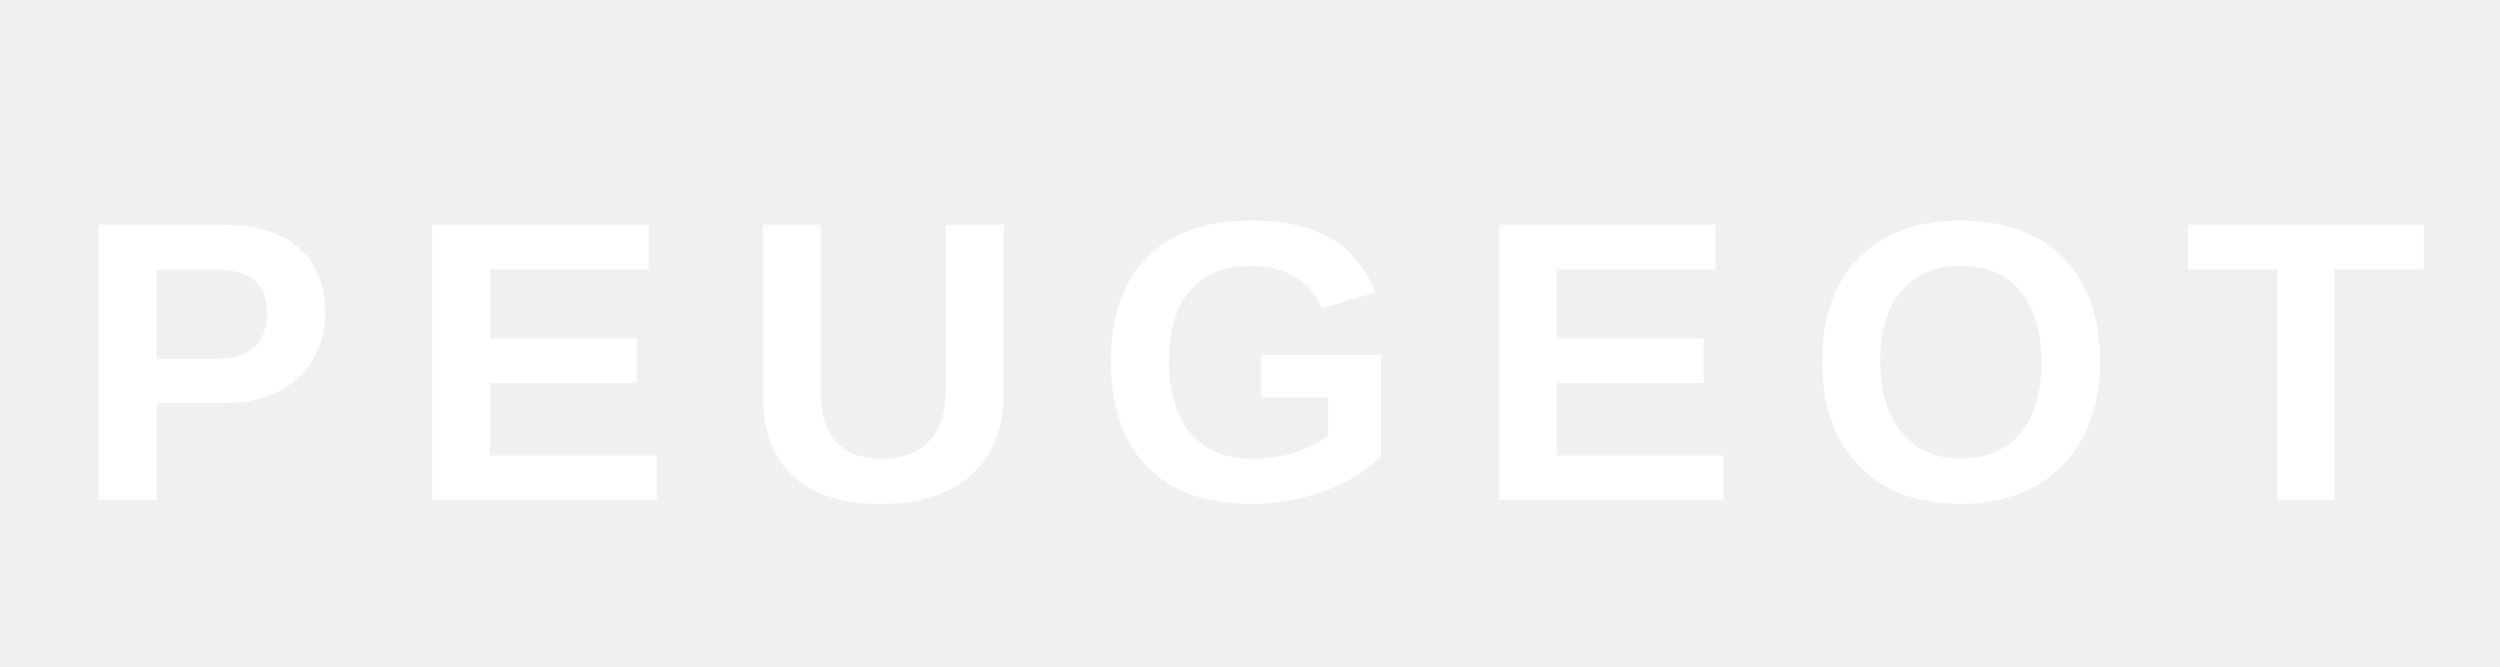
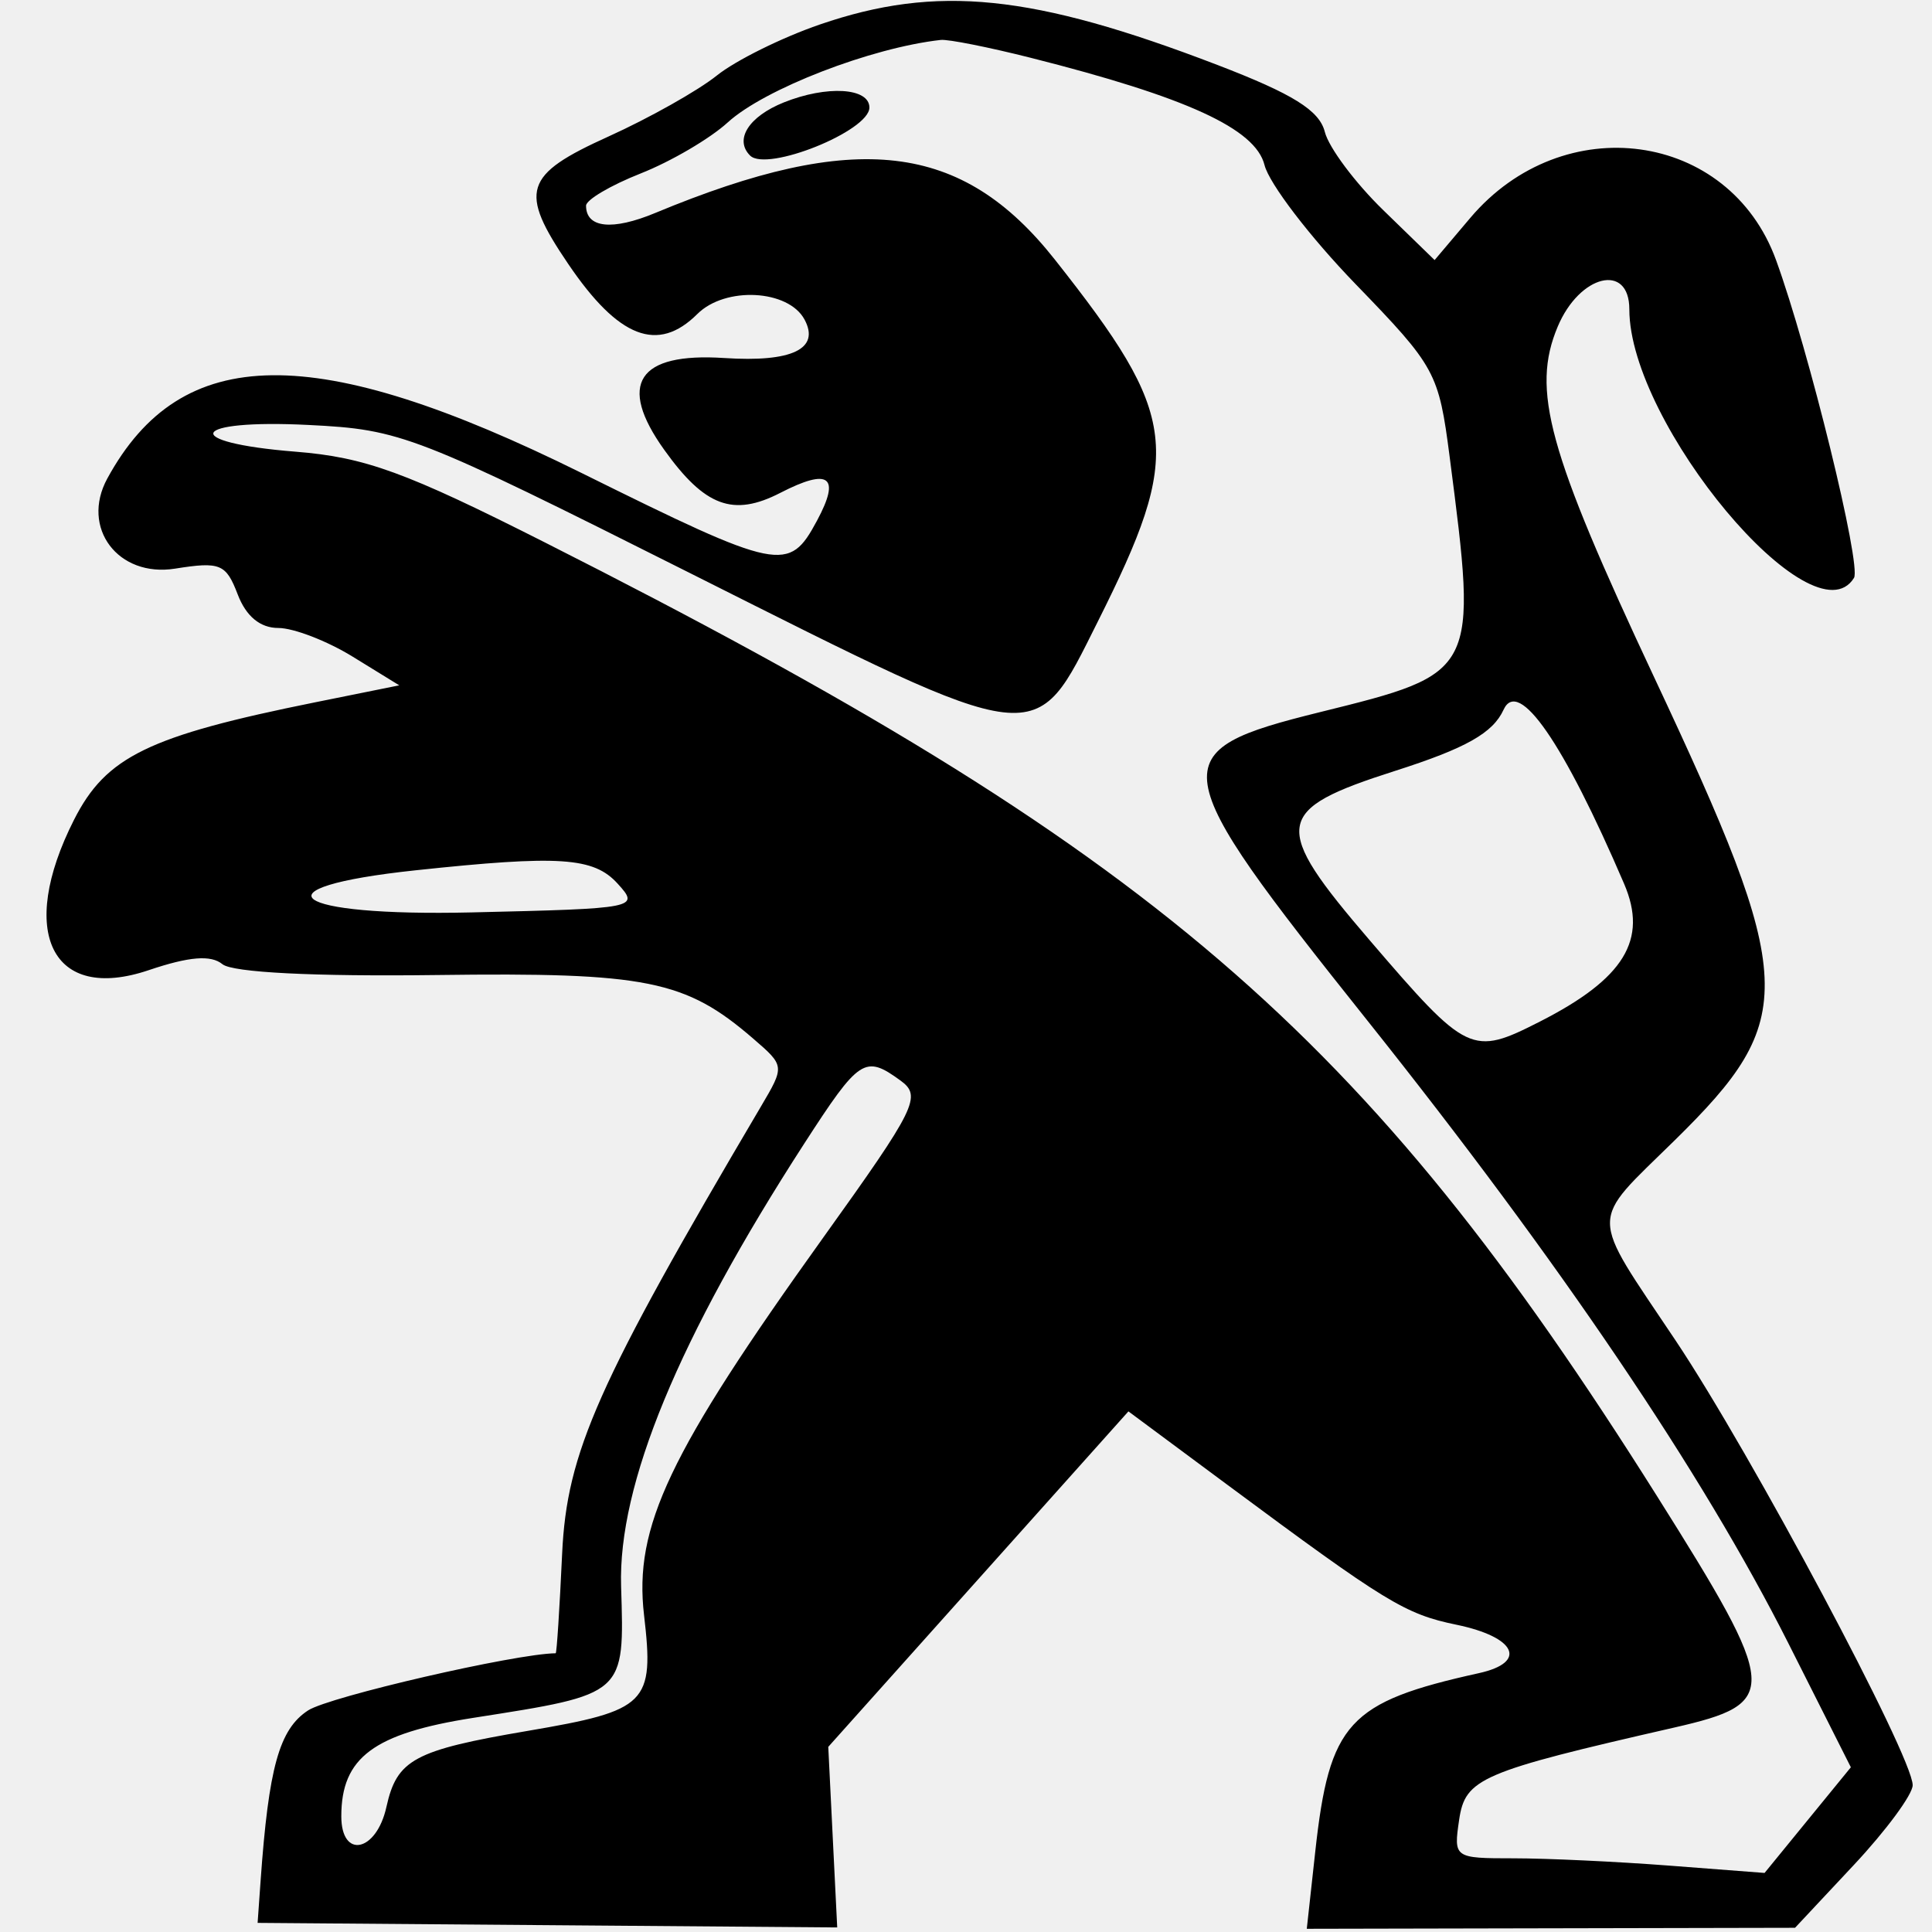
- <svg xmlns="http://www.w3.org/2000/svg" viewBox="0 0 150 40" fill="white">
-   <text x="75" y="30" text-anchor="middle" font-family="Arial,sans-serif" font-weight="700" font-size="24" letter-spacing="4">PEUGEOT</text>
+ <svg xmlns="http://www.w3.org/2000/svg" width="800px" height="800px" viewBox="0 0 100 100" version="1.1">
+   <g id="peugeot" stroke="none" stroke-width="1" fill="none" fill-rule="evenodd">
+     <path d="M42.432,1.269 C40.469,1.944 38.069,3.133 37.099,3.912 C36.128,4.691 33.608,6.109 31.5,7.063 C27.099,9.054 26.84,9.875 29.418,13.672 C32.018,17.503 34.05,18.288 36.095,16.252 C37.541,14.813 40.806,14.983 41.642,16.539 C42.46,18.059 40.992,18.762 37.485,18.531 C33.011,18.237 31.941,19.874 34.38,23.282 C36.483,26.222 37.95,26.765 40.389,25.51 C42.923,24.206 43.52,24.658 42.289,26.947 C40.83,29.662 40.384,29.572 30.103,24.482 C16.299,17.648 9.389,17.729 5.553,24.77 C4.164,27.321 6.108,29.902 9.064,29.432 C11.399,29.061 11.698,29.184 12.302,30.763 C12.736,31.9 13.466,32.504 14.405,32.504 C15.195,32.504 16.928,33.172 18.255,33.989 L20.666,35.473 L16.334,36.347 C7.682,38.093 5.49,39.159 3.833,42.429 C0.877,48.261 2.688,51.908 7.697,50.216 C9.793,49.508 10.916,49.417 11.514,49.907 C12.039,50.336 16.262,50.549 22.604,50.467 C33.466,50.325 35.474,50.728 38.979,53.753 C40.622,55.172 40.623,55.176 39.386,57.272 C30.914,71.629 29.338,75.175 29.096,80.422 C28.965,83.255 28.816,85.573 28.762,85.573 C26.684,85.593 17.04,87.818 15.948,88.53 C14.454,89.504 13.905,91.475 13.488,97.36 L13.334,99.528 L28.334,99.646 L43.334,99.764 L43.102,95.091 L42.871,90.417 L50.639,81.735 L58.407,73.053 L63.537,76.859 C71.741,82.946 72.722,83.545 75.382,84.095 C78.475,84.735 79.084,86.042 76.547,86.602 C69.784,88.098 68.808,89.163 68.076,95.854 L67.639,99.834 L80.275,99.808 L92.911,99.782 L95.956,96.529 C97.63,94.74 99,92.882 99,92.4 C99,90.909 90.644,75.238 86.721,69.372 C82.209,62.624 82.211,63.416 86.684,59.021 C93.103,52.713 93.019,50.828 85.611,35.039 C80.114,23.322 79.251,20.184 80.627,16.906 C81.76,14.209 84.334,13.586 84.334,16.009 C84.334,21.94 93.847,33.316 95.962,29.913 C96.359,29.272 93.626,18.123 91.927,13.459 C89.495,6.78 80.903,5.6 76.097,11.284 L74.255,13.461 L71.6,10.88 C70.139,9.461 68.776,7.636 68.572,6.826 C68.291,5.714 66.925,4.863 63.006,3.359 C53.443,-0.31 48.493,-0.813 42.432,1.269 M53.36,2.994 C61.429,5.033 64.983,6.663 65.451,8.542 C65.689,9.499 67.811,12.273 70.166,14.706 C74.314,18.992 74.468,19.275 75.036,23.662 C76.486,34.85 76.492,34.839 68.334,36.857 C60.106,38.893 60.209,39.572 70.751,52.793 C80.733,65.314 88.124,76.245 92.567,85.059 L95.8,91.474 L93.567,94.208 L91.334,96.943 L86.4,96.564 C83.686,96.356 80.062,96.186 78.348,96.186 C75.263,96.186 75.234,96.166 75.525,94.192 C75.841,92.047 76.63,91.709 86.666,89.416 C92.154,88.162 92.105,87.507 85.758,77.425 C70.611,53.362 59.7,44.003 28.25,28.1 C20.985,24.426 18.901,23.667 15.296,23.379 C9.23,22.894 9.819,21.686 15.972,21.996 C20.784,22.237 21.419,22.484 35.804,29.708 C54.061,38.876 53.496,38.809 56.822,32.173 C61.248,23.34 61.041,21.593 54.602,13.44 C49.785,7.341 44.31,6.702 33.912,11.024 C31.692,11.947 30.334,11.804 30.334,10.646 C30.334,10.343 31.608,9.591 33.166,8.976 C34.725,8.361 36.75,7.174 37.666,6.338 C39.566,4.604 45.084,2.468 48.694,2.067 C49.075,2.025 51.175,2.442 53.36,2.994 M40.568,5.302 C38.754,6.031 37.996,7.226 38.825,8.052 C39.694,8.916 45,6.781 45,5.567 C45,4.539 42.797,4.407 40.568,5.302 M84.064,45.746 C85.306,48.64 84.073,50.655 79.697,52.881 C76.178,54.67 75.95,54.561 70.906,48.681 C65.778,42.704 65.895,41.919 72.212,39.9 C75.882,38.726 77.272,37.942 77.826,36.732 C78.593,35.058 80.924,38.426 84.064,45.746 M31.965,45.733 C33.12,47.002 33.005,47.025 24.424,47.226 C14.998,47.446 13.007,45.953 21.517,45.046 C28.96,44.253 30.725,44.369 31.965,45.733 M46.611,55.93 C47.722,56.739 47.428,57.334 42.611,64.056 C34.614,75.213 32.803,79.029 33.336,83.6 C33.87,88.179 33.512,88.535 27.321,89.589 C21.433,90.592 20.544,91.07 20.001,93.527 C19.485,95.864 17.666,96.242 17.666,94.011 C17.666,90.972 19.34,89.723 24.495,88.916 C32.4,87.679 32.322,87.748 32.148,82.112 C31.986,76.838 35.118,69.264 41.62,59.204 C44.486,54.77 44.764,54.587 46.611,55.93" id="path0" fill="#000000">
+ 
+ </path>
+   </g>
</svg>
